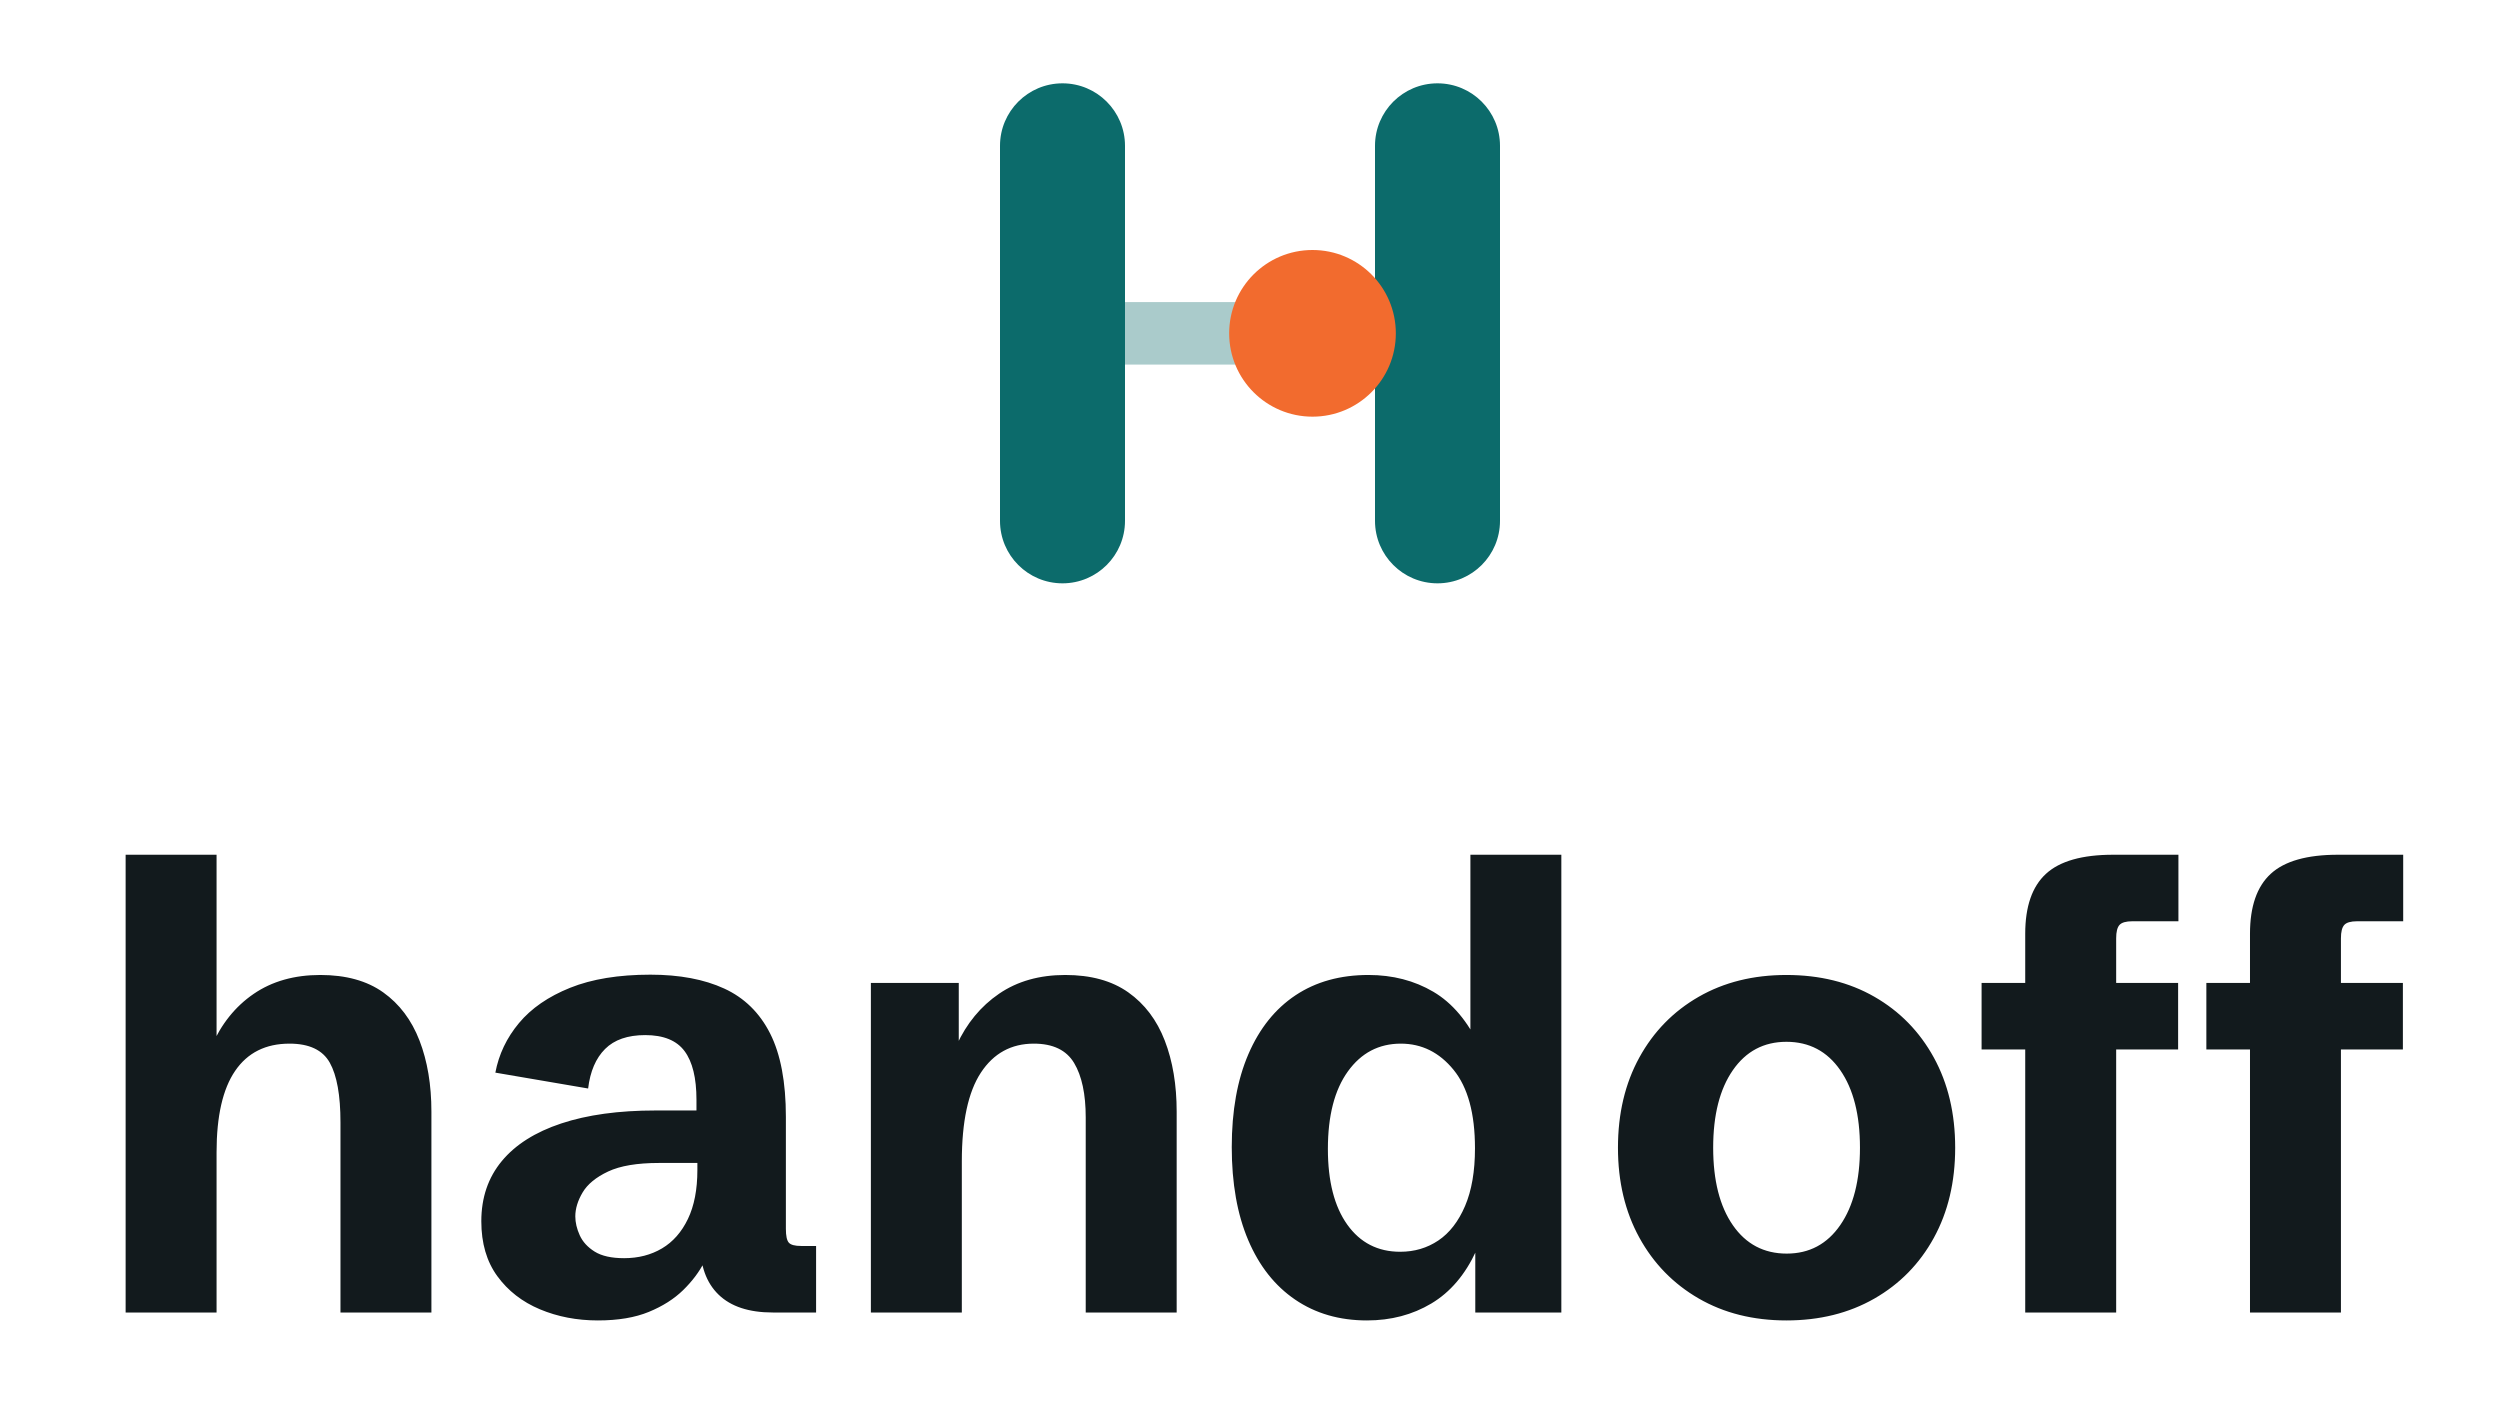
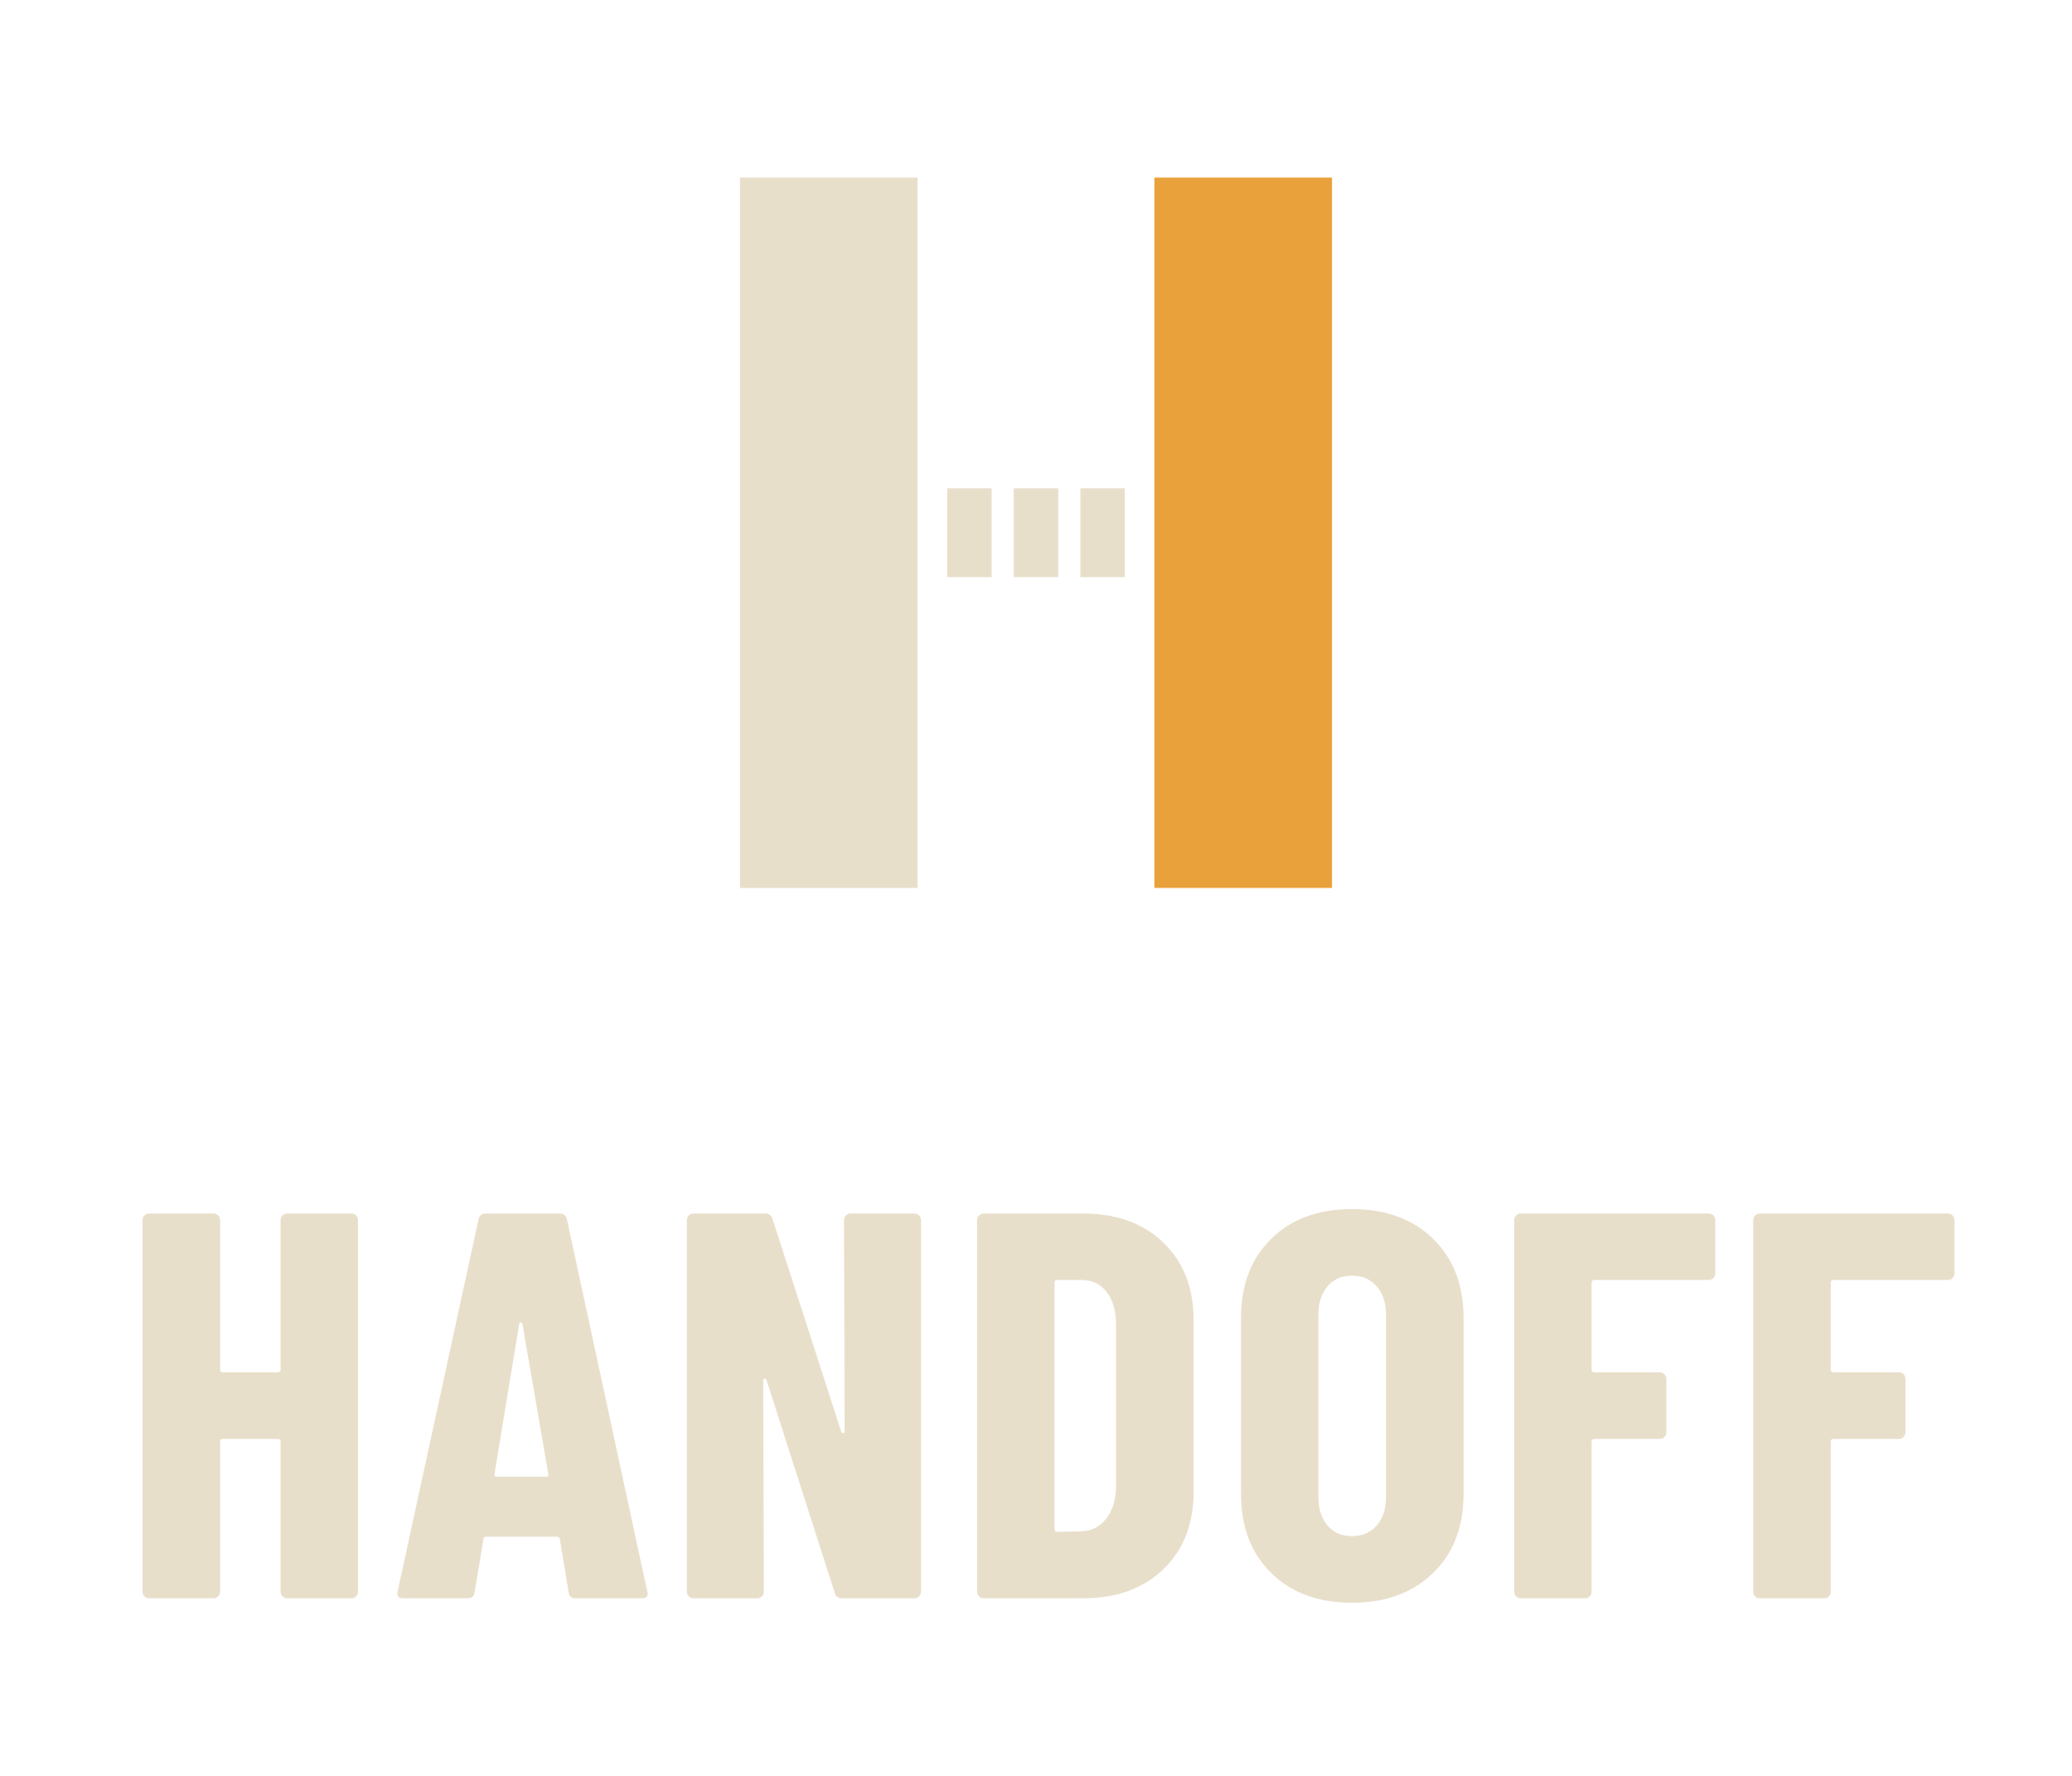
- <svg xmlns="http://www.w3.org/2000/svg" viewBox="0 0 240 136" width="240" height="136" role="img" aria-label="Handoff">
-   <g transform="translate(88.0 0)">
-     <rect x="8" y="8" width="12" height="48" rx="6" fill="#0c6b6b" />
-     <rect x="44" y="8" width="12" height="48" rx="6" fill="#0c6b6b" />
-     <rect x="20" y="29" width="24" height="6" fill="#0c6b6b" fill-opacity="0.35" />
-     <circle cx="38" cy="32" r="8" fill="#f26b2e" />
-   </g>
-   <path transform="translate(7.9 126) scale(0.6)" fill="#121a1d" d="M6.934 0.0V-73.242H21.484V-40.381L20.654 -42.529Q22.998 -47.949 27.417 -50.977Q31.836 -54.004 38.086 -54.004Q44.238 -54.004 48.145 -51.221Q52.051 -48.438 53.955 -43.506Q55.859 -38.574 55.859 -32.129V0.0H41.309V-30.42Q41.309 -36.914 39.6 -39.966Q37.891 -43.018 33.154 -43.018Q27.441 -43.018 24.463 -38.672Q21.484 -34.326 21.484 -25.635V0.0Z M82.496 1.27Q77.467 1.27 73.219 -0.513Q68.971 -2.295 66.407 -5.811Q63.844 -9.326 63.844 -14.6Q63.844 -20.264 67.115 -24.219Q70.387 -28.174 76.637 -30.249Q82.887 -32.324 91.725 -32.324H99.146L98.268 -31.006V-34.033Q98.268 -39.258 96.363 -41.821Q94.459 -44.385 90.064 -44.385Q85.865 -44.385 83.644 -42.163Q81.422 -39.941 80.934 -35.84L66.09 -38.379Q66.92 -42.773 69.874 -46.313Q72.828 -49.854 78.053 -51.953Q83.277 -54.053 90.895 -54.053Q97.877 -54.053 102.711 -51.831Q107.545 -49.609 110.06 -44.629Q112.574 -39.648 112.574 -31.299V-13.379Q112.574 -11.719 113.038 -11.182Q113.502 -10.645 115.016 -10.645H117.408V0.0H110.475Q104.762 0.0 101.808 -2.856Q98.854 -5.713 98.854 -11.084V-13.574L101.393 -12.598Q100.758 -10.498 99.537 -8.105Q98.316 -5.713 96.144 -3.589Q93.971 -1.465 90.65 -0.098Q87.33 1.27 82.496 1.27ZM86.695 -8.691Q90.113 -8.691 92.75 -10.254Q95.387 -11.816 96.9 -14.966Q98.414 -18.115 98.414 -22.803V-23.926H92.262Q87.037 -23.926 84.132 -22.559Q81.227 -21.191 80.055 -19.214Q78.883 -17.236 78.883 -15.381Q78.883 -13.916 79.591 -12.354Q80.299 -10.791 81.983 -9.741Q83.668 -8.691 86.695 -8.691Z M126.174 0.0V-52.734H140.236V-40.576L139.895 -42.773Q142.287 -47.998 146.682 -51.001Q151.076 -54.004 157.277 -54.004Q163.43 -54.004 167.36 -51.221Q171.291 -48.438 173.195 -43.506Q175.1 -38.574 175.1 -32.129V0.0H160.549V-31.201Q160.549 -36.816 158.693 -39.917Q156.838 -43.018 152.248 -43.018Q146.828 -43.018 143.776 -38.379Q140.725 -33.74 140.725 -24.17V0.0Z M205.545 1.27Q198.953 1.27 194.07 -2.051Q189.188 -5.371 186.551 -11.572Q183.914 -17.773 183.914 -26.465Q183.914 -35.156 186.575 -41.333Q189.236 -47.51 194.119 -50.757Q199.002 -54.004 205.789 -54.004Q211.6 -54.004 216.165 -51.318Q220.73 -48.633 223.611 -42.48L222.098 -42.383V-73.242H236.648V0.0H222.879V-10.596L223.025 -9.863Q220.389 -4.15 215.848 -1.44Q211.307 1.27 205.545 1.27ZM210.867 -9.717Q214.285 -9.717 216.971 -11.523Q219.656 -13.33 221.243 -17.041Q222.83 -20.752 222.83 -26.27Q222.83 -34.619 219.412 -38.818Q215.994 -43.018 210.965 -43.018Q205.691 -43.018 202.493 -38.574Q199.295 -34.131 199.295 -26.172Q199.295 -18.408 202.396 -14.062Q205.496 -9.717 210.867 -9.717Z M272.66 1.27Q264.701 1.27 258.622 -2.246Q252.543 -5.762 249.125 -11.987Q245.707 -18.213 245.707 -26.367Q245.707 -34.57 249.125 -40.796Q252.543 -47.021 258.622 -50.513Q264.701 -54.004 272.66 -54.004Q280.668 -54.004 286.747 -50.513Q292.826 -47.021 296.244 -40.796Q299.662 -34.57 299.662 -26.367Q299.662 -18.164 296.244 -11.938Q292.826 -5.713 286.723 -2.222Q280.619 1.27 272.66 1.27ZM272.709 -9.424Q278.129 -9.424 281.278 -13.989Q284.428 -18.555 284.428 -26.367Q284.428 -34.229 281.278 -38.77Q278.129 -43.311 272.66 -43.311Q267.24 -43.311 264.091 -38.77Q260.941 -34.229 260.941 -26.367Q260.941 -18.506 264.091 -13.965Q267.24 -9.424 272.709 -9.424Z M310.869 0.0V-60.596Q310.869 -67.139 314.189 -70.19Q317.51 -73.242 324.932 -73.242H335.381V-62.598H328.008Q326.494 -62.598 325.957 -62.012Q325.42 -61.426 325.42 -59.863V0.0ZM303.887 -42.09V-52.734H335.332V-42.09Z M346.832 0.0V-60.596Q346.832 -67.139 350.152 -70.19Q353.473 -73.242 360.895 -73.242H371.344V-62.598H363.971Q362.457 -62.598 361.92 -62.012Q361.383 -61.426 361.383 -59.863V0.0ZM339.85 -42.09V-52.734H371.295V-42.09Z" />
+ <svg xmlns="http://www.w3.org/2000/svg" viewBox="0 0 140 120" width="140" height="120" role="img" aria-label="Handoff">
+   <rect x="50" y="12" width="12" height="48" fill="#e8dfcb" />
+   <rect x="78" y="12" width="12" height="48" fill="#e9a23b" />
+   <rect x="64" y="33" width="3" height="6" fill="#e8dfcb" />
+   <rect x="68.5" y="33" width="3" height="6" fill="#e8dfcb" />
+   <rect x="73" y="33" width="3" height="6" fill="#e8dfcb" />
+   <path d="M19.4 82H23.75Q23.93 82 24.06 82.13Q24.19 82.26 24.19 82.45V107.55Q24.19 107.74 24.06 107.87Q23.93 108 23.75 108H19.4Q19.22 108 19.09 107.87Q18.96 107.74 18.96 107.55V97.41Q18.96 97.23 18.77 97.23H15.06Q14.87 97.23 14.87 97.41V107.55Q14.87 107.74 14.74 107.87Q14.61 108 14.43 108H10.08Q9.89 108 9.76 107.87Q9.63 107.74 9.63 107.55V82.45Q9.63 82.26 9.76 82.13Q9.89 82 10.08 82H14.43Q14.61 82 14.74 82.13Q14.87 82.26 14.87 82.45V92.55Q14.87 92.73 15.06 92.73H18.77Q18.96 92.73 18.96 92.55V82.45Q18.96 82.26 19.09 82.13Q19.22 82 19.4 82Z M38.42 107.59 37.83 104.03Q37.83 103.84 37.6 103.84H32.89Q32.66 103.84 32.66 104.03L32.07 107.59Q32.03 108 31.59 108H27.24Q26.76 108 26.87 107.52L32.33 82.41Q32.4 82 32.81 82H37.83Q38.23 82 38.31 82.41L43.73 107.52L43.77 107.67Q43.77 108 43.36 108H38.9Q38.46 108 38.42 107.59ZM33.55 99.79H36.9Q37.08 99.79 37.05 99.61L35.3 89.47Q35.26 89.35 35.19 89.35Q35.11 89.35 35.08 89.47L33.41 99.61Q33.41 99.79 33.55 99.79Z M57.47 82H61.78Q61.97 82 62.1 82.13Q62.23 82.26 62.23 82.45V107.55Q62.23 107.74 62.1 107.87Q61.97 108 61.78 108H56.88Q56.51 108 56.4 107.63L51.79 93.25Q51.75 93.14 51.66 93.16Q51.57 93.18 51.57 93.29L51.61 107.55Q51.61 107.74 51.48 107.87Q51.35 108 51.16 108H46.85Q46.67 108 46.54 107.87Q46.41 107.74 46.41 107.55V82.45Q46.41 82.26 46.54 82.13Q46.67 82 46.85 82H51.72Q52.09 82 52.2 82.37L56.84 96.75Q56.88 96.86 56.97 96.84Q57.07 96.82 57.07 96.71L57.03 82.45Q57.03 82.26 57.16 82.13Q57.29 82 57.47 82Z M66.02 107.55V82.45Q66.02 82.26 66.15 82.13Q66.28 82 66.46 82H73.19Q76.57 82 78.61 83.97Q80.65 85.94 80.65 89.21V100.79Q80.65 104.06 78.61 106.03Q76.57 108 73.19 108H66.46Q66.28 108 66.15 107.87Q66.02 107.74 66.02 107.55ZM71.44 103.51 73.11 103.47Q74.11 103.43 74.75 102.61Q75.38 101.8 75.41 100.46V89.54Q75.41 88.13 74.78 87.31Q74.15 86.49 73.07 86.49H71.44Q71.25 86.49 71.25 86.68V103.32Q71.25 103.51 71.44 103.51Z M83.85 100.94V89.06Q83.85 85.71 85.89 83.71Q87.93 81.7 91.35 81.7Q94.77 81.7 96.83 83.71Q98.89 85.71 98.89 89.06V100.94Q98.89 104.29 96.83 106.29Q94.77 108.3 91.35 108.3Q87.93 108.3 85.89 106.29Q83.85 104.29 83.85 100.94ZM93.65 101.17V88.83Q93.65 87.65 93.02 86.92Q92.39 86.2 91.35 86.2Q90.31 86.2 89.7 86.92Q89.08 87.65 89.08 88.83V101.17Q89.08 102.35 89.7 103.08Q90.31 103.8 91.35 103.8Q92.39 103.8 93.02 103.08Q93.65 102.35 93.65 101.17Z M115.45 86.49H107.73Q107.54 86.49 107.54 86.68V92.55Q107.54 92.73 107.73 92.73H112.15Q112.33 92.73 112.46 92.86Q112.59 92.99 112.59 93.18V96.78Q112.59 96.97 112.46 97.1Q112.33 97.23 112.15 97.23H107.73Q107.54 97.23 107.54 97.41V107.55Q107.54 107.74 107.41 107.87Q107.28 108 107.1 108H102.75Q102.57 108 102.44 107.87Q102.31 107.74 102.31 107.55V82.45Q102.31 82.26 102.44 82.13Q102.57 82 102.75 82H115.45Q115.64 82 115.77 82.13Q115.9 82.26 115.9 82.45V86.05Q115.9 86.23 115.77 86.36Q115.64 86.49 115.45 86.49Z M131.61 86.49H123.89Q123.7 86.49 123.7 86.68V92.55Q123.7 92.73 123.89 92.73H128.31Q128.49 92.73 128.62 92.86Q128.75 92.99 128.75 93.18V96.78Q128.75 96.97 128.62 97.1Q128.49 97.23 128.31 97.23H123.89Q123.7 97.23 123.7 97.41V107.55Q123.7 107.74 123.57 107.87Q123.44 108 123.25 108H118.91Q118.72 108 118.59 107.87Q118.46 107.74 118.46 107.55V82.45Q118.46 82.26 118.59 82.13Q118.72 82 118.91 82H131.61Q131.8 82 131.93 82.13Q132.06 82.26 132.06 82.45V86.05Q132.06 86.23 131.93 86.36Q131.8 86.49 131.61 86.49Z" fill="#e8dfcb" />
</svg>
